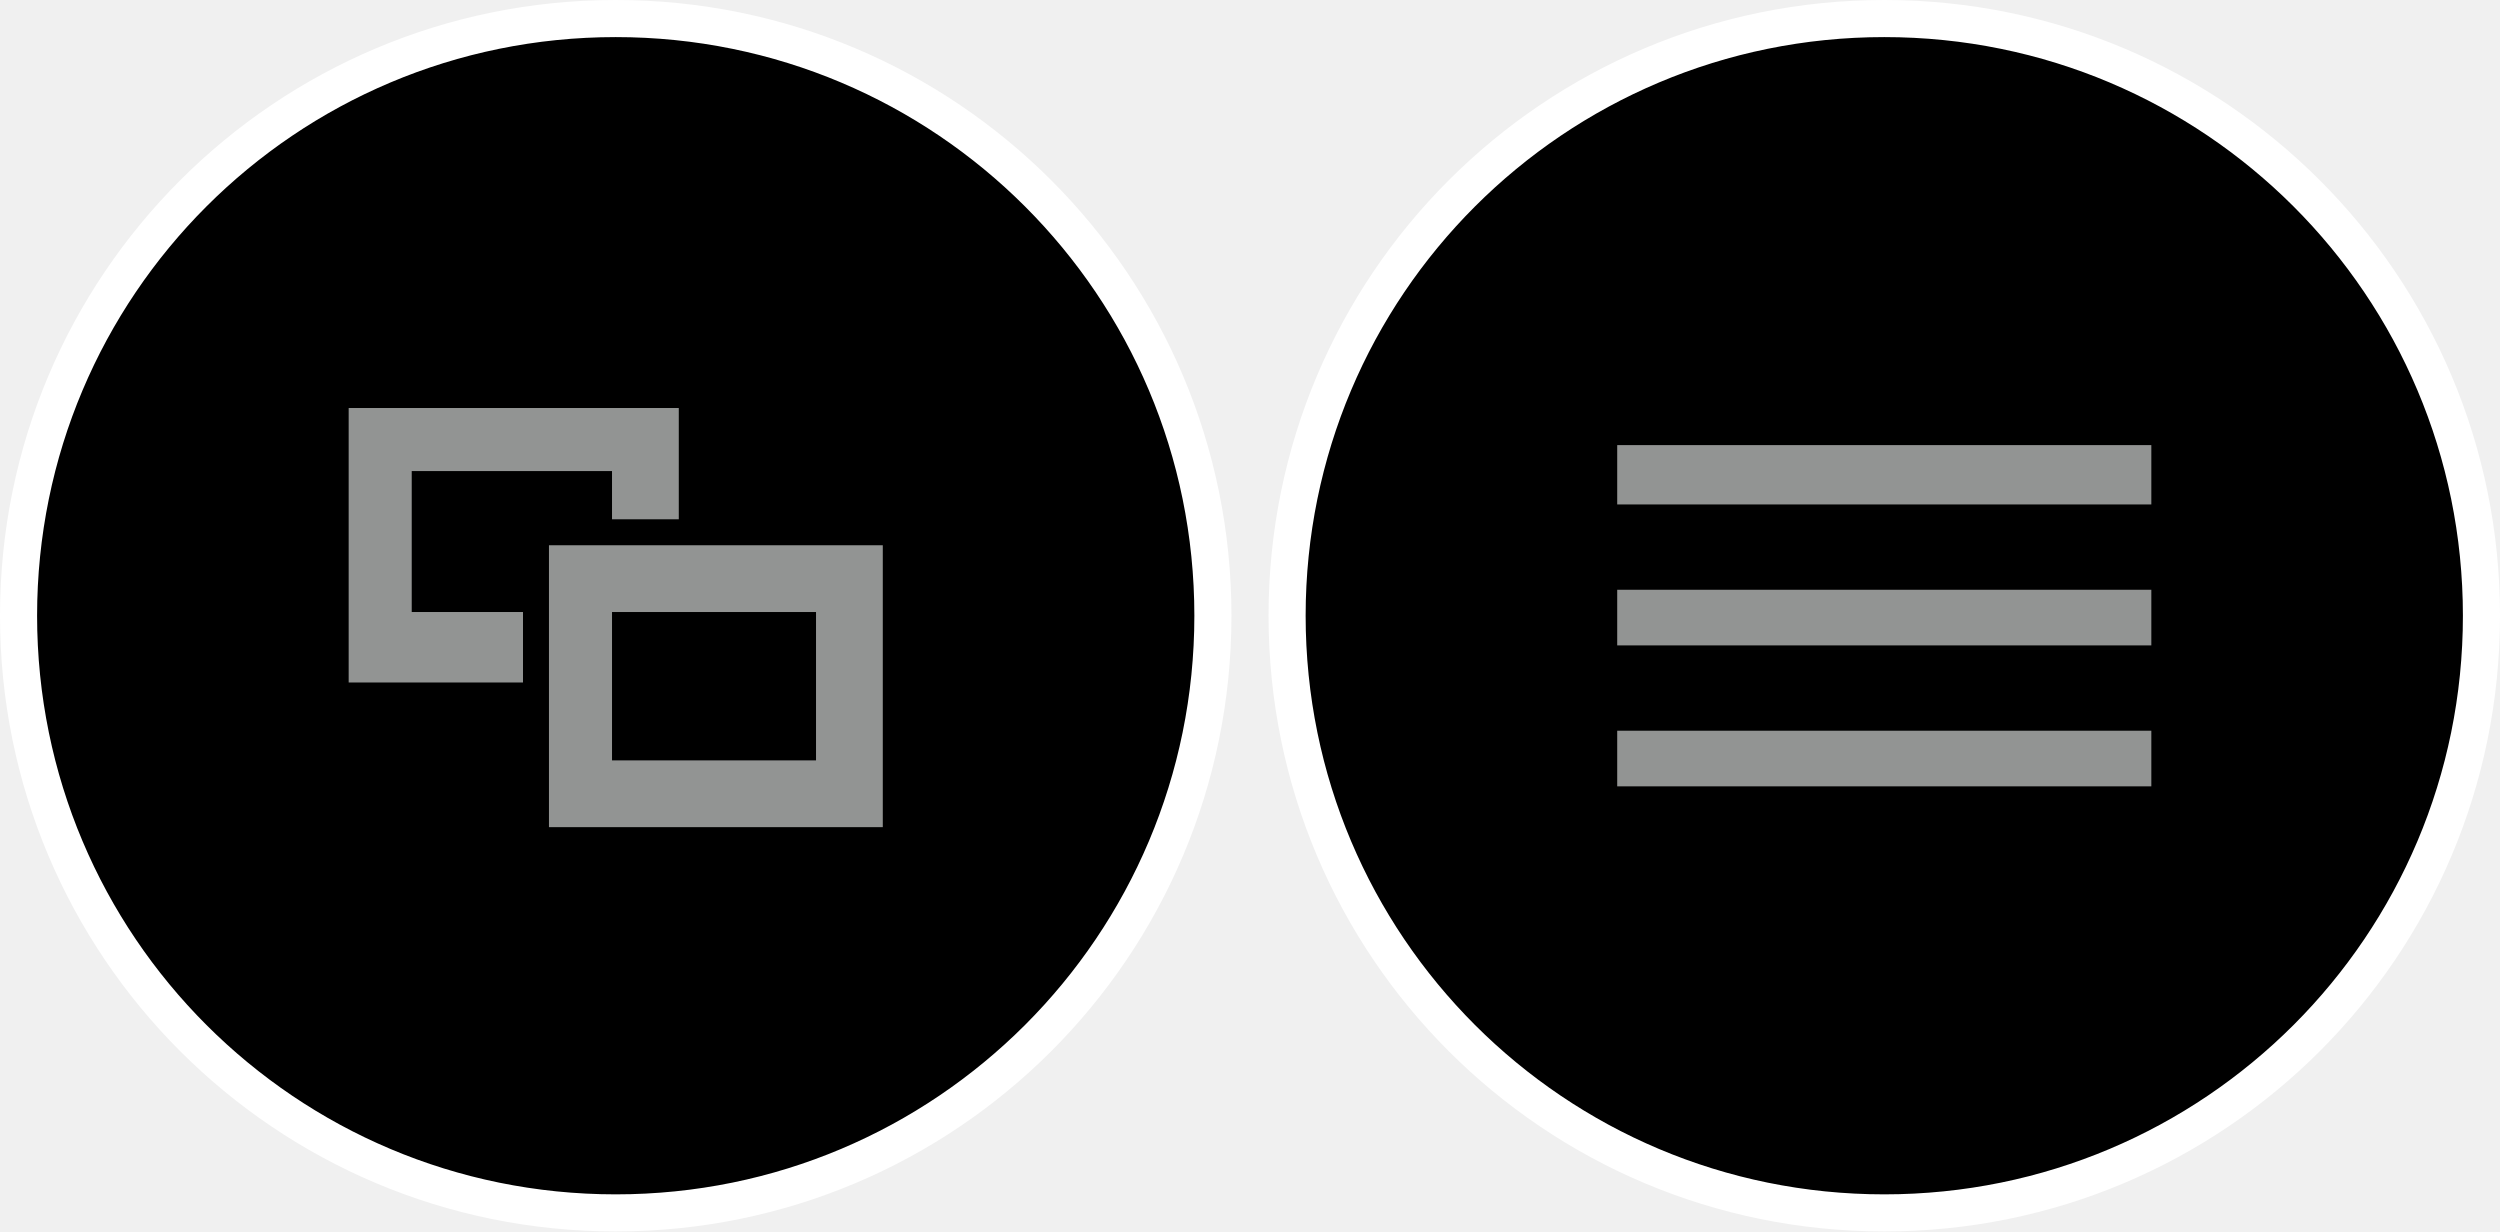
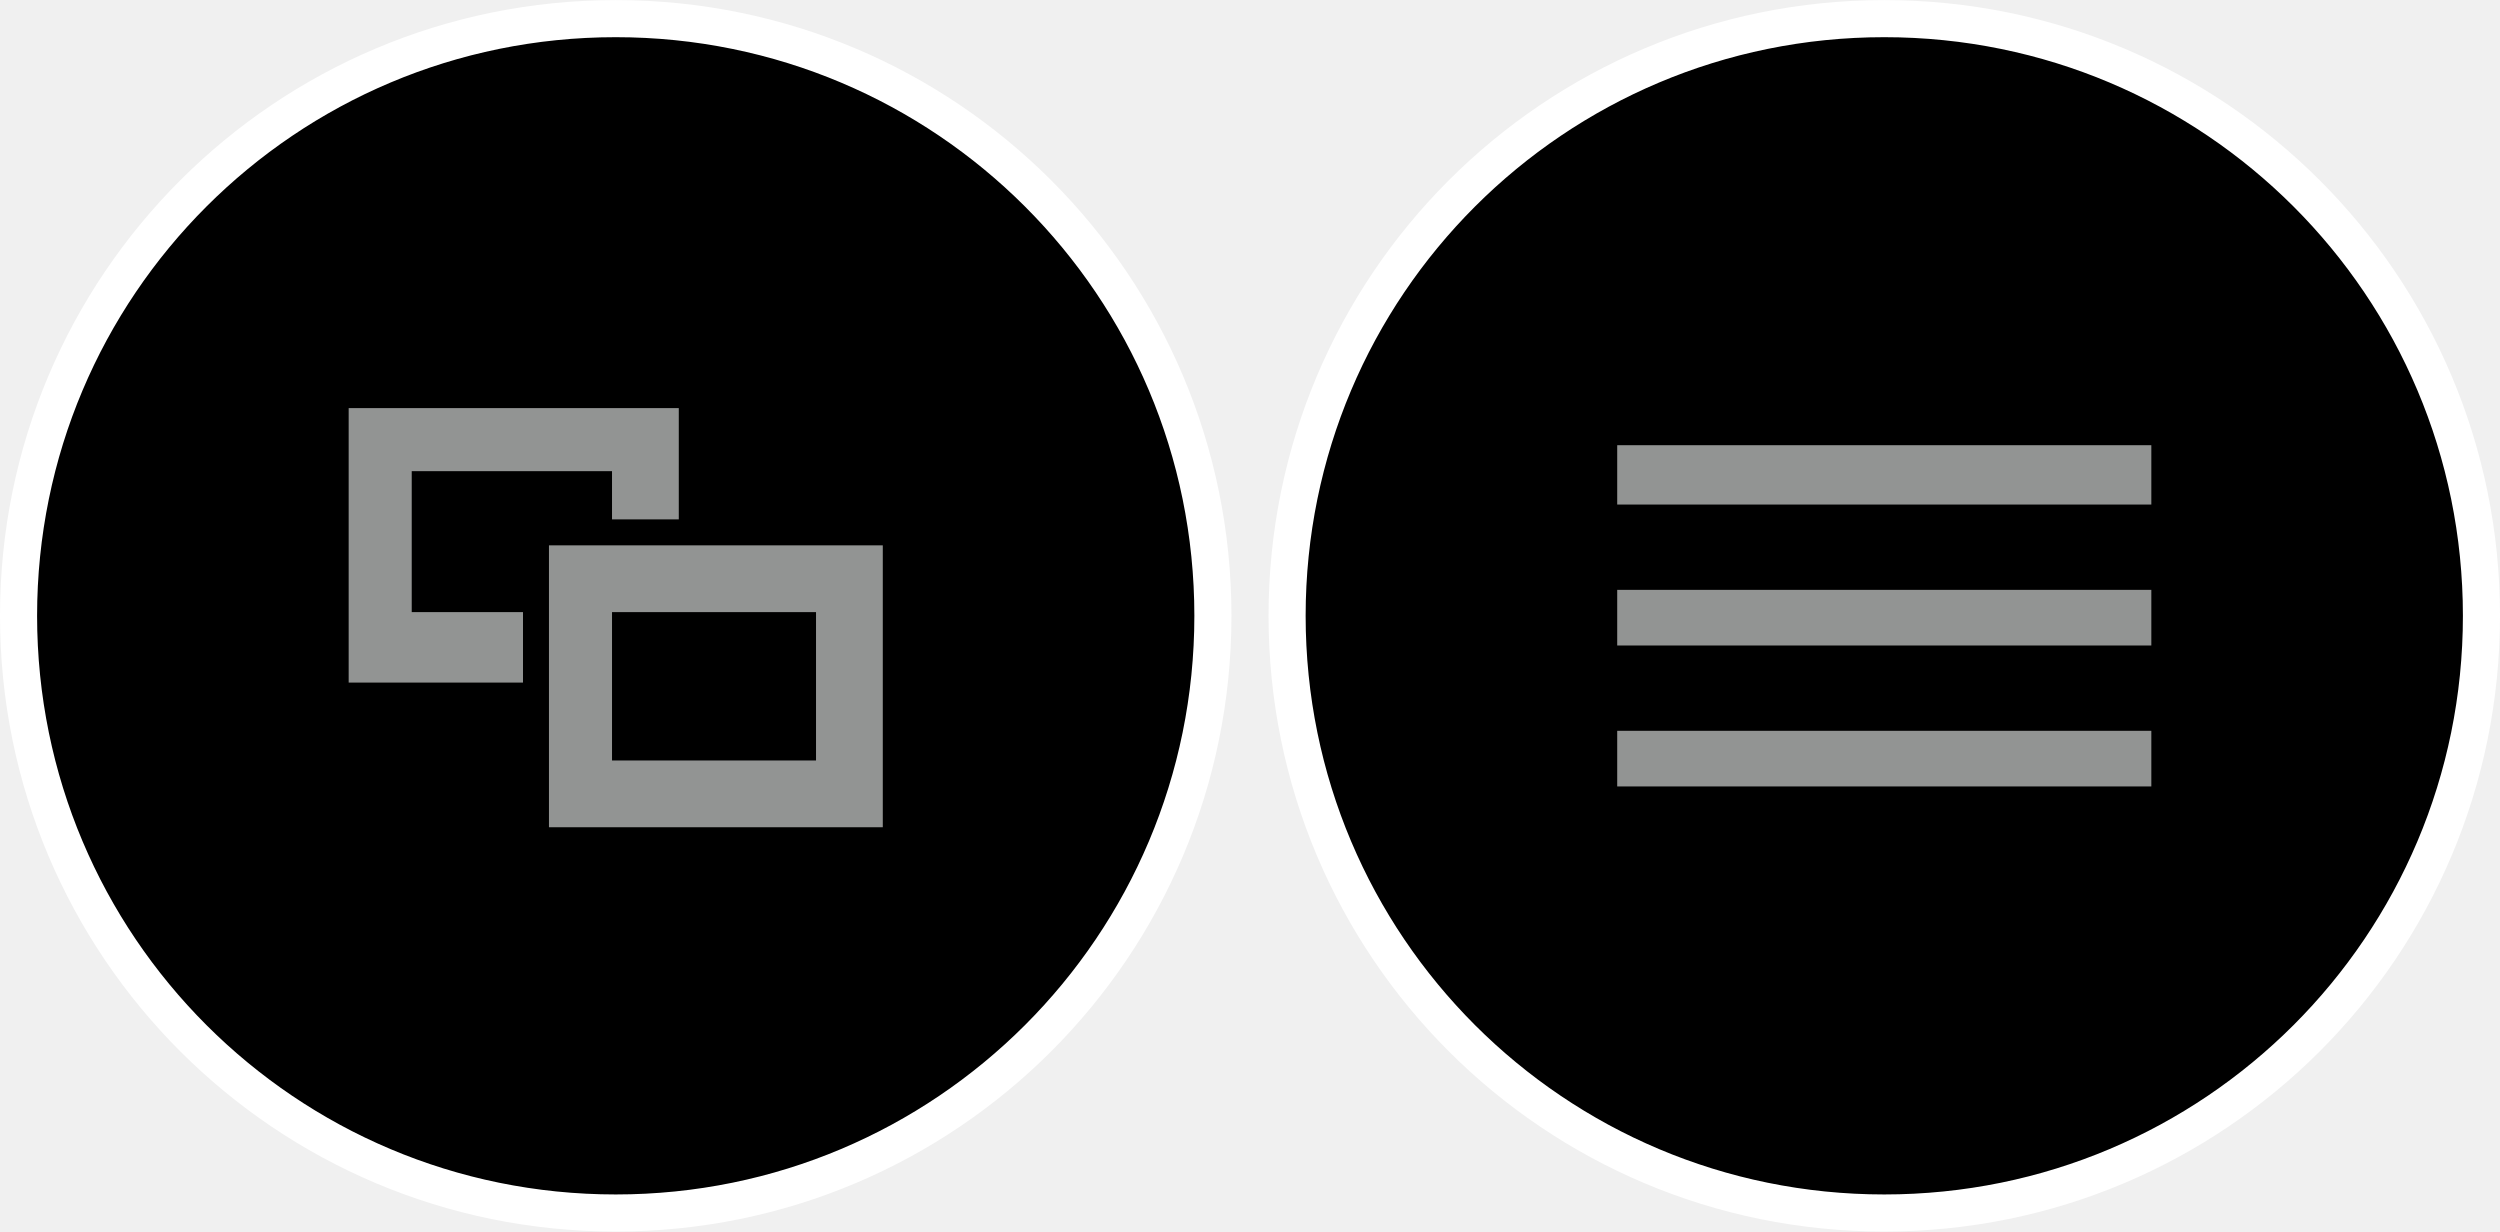
- <svg xmlns="http://www.w3.org/2000/svg" version="1.1" id="Layer_1" x="0px" y="0px" viewBox="0 0 67.4 33.2" style="enable-background:new 0 0 67.4 33.2;" xml:space="preserve">
+ <svg xmlns="http://www.w3.org/2000/svg" version="1.1" id="Layer_1" x="0px" y="0px" width="67.41" height="33.21" viewBox="0 0 67.4 33.2" style="enable-background:new 0 0 67.4 33.2;" xml:space="preserve">
  <style type="text/css">
	.st0{stroke:#FFFFFF;stroke-miterlimit:10;}
	.st1{fill:#929493;}
</style>
  <g id="Menu_Pressed">
    <path class="st0" d="M66.9,16.6c0,8.9-7.2,16.1-16.1,16.1s-16.1-7.2-16.1-16.1S41.9,0.5,50.8,0.5C59.7,0.5,66.9,7.7,66.9,16.6z" />
    <g>
      <rect x="43.6" y="12" class="st1" width="14.4" height="1.6" />
      <rect x="43.6" y="15.9" class="st1" width="14.4" height="1.5" />
      <rect x="43.6" y="19.7" class="st1" width="14.4" height="1.5" />
    </g>
  </g>
  <g id="Switcher_PRessed">
    <path class="st0" d="M32.7,16.6c0,8.9-7.2,16.1-16.1,16.1S0.5,25.5,0.5,16.6c0-8.9,7.2-16.1,16.1-16.1c0,0,0,0,0,0   C25.5,0.5,32.7,7.7,32.7,16.6C32.7,16.6,32.7,16.6,32.7,16.6z" />
    <g>
      <polygon class="st1" points="14.1,16.5 11.1,16.5 11.1,12.7 16.5,12.7 16.5,14 18.3,14 18.3,11 9.4,11 9.4,18.4 14.1,18.4   " />
      <path class="st1" d="M14.8,14.7v7.6h9v-7.6H14.8z M22,20.5h-5.5v-4H22V20.5z" />
    </g>
  </g>
</svg>
